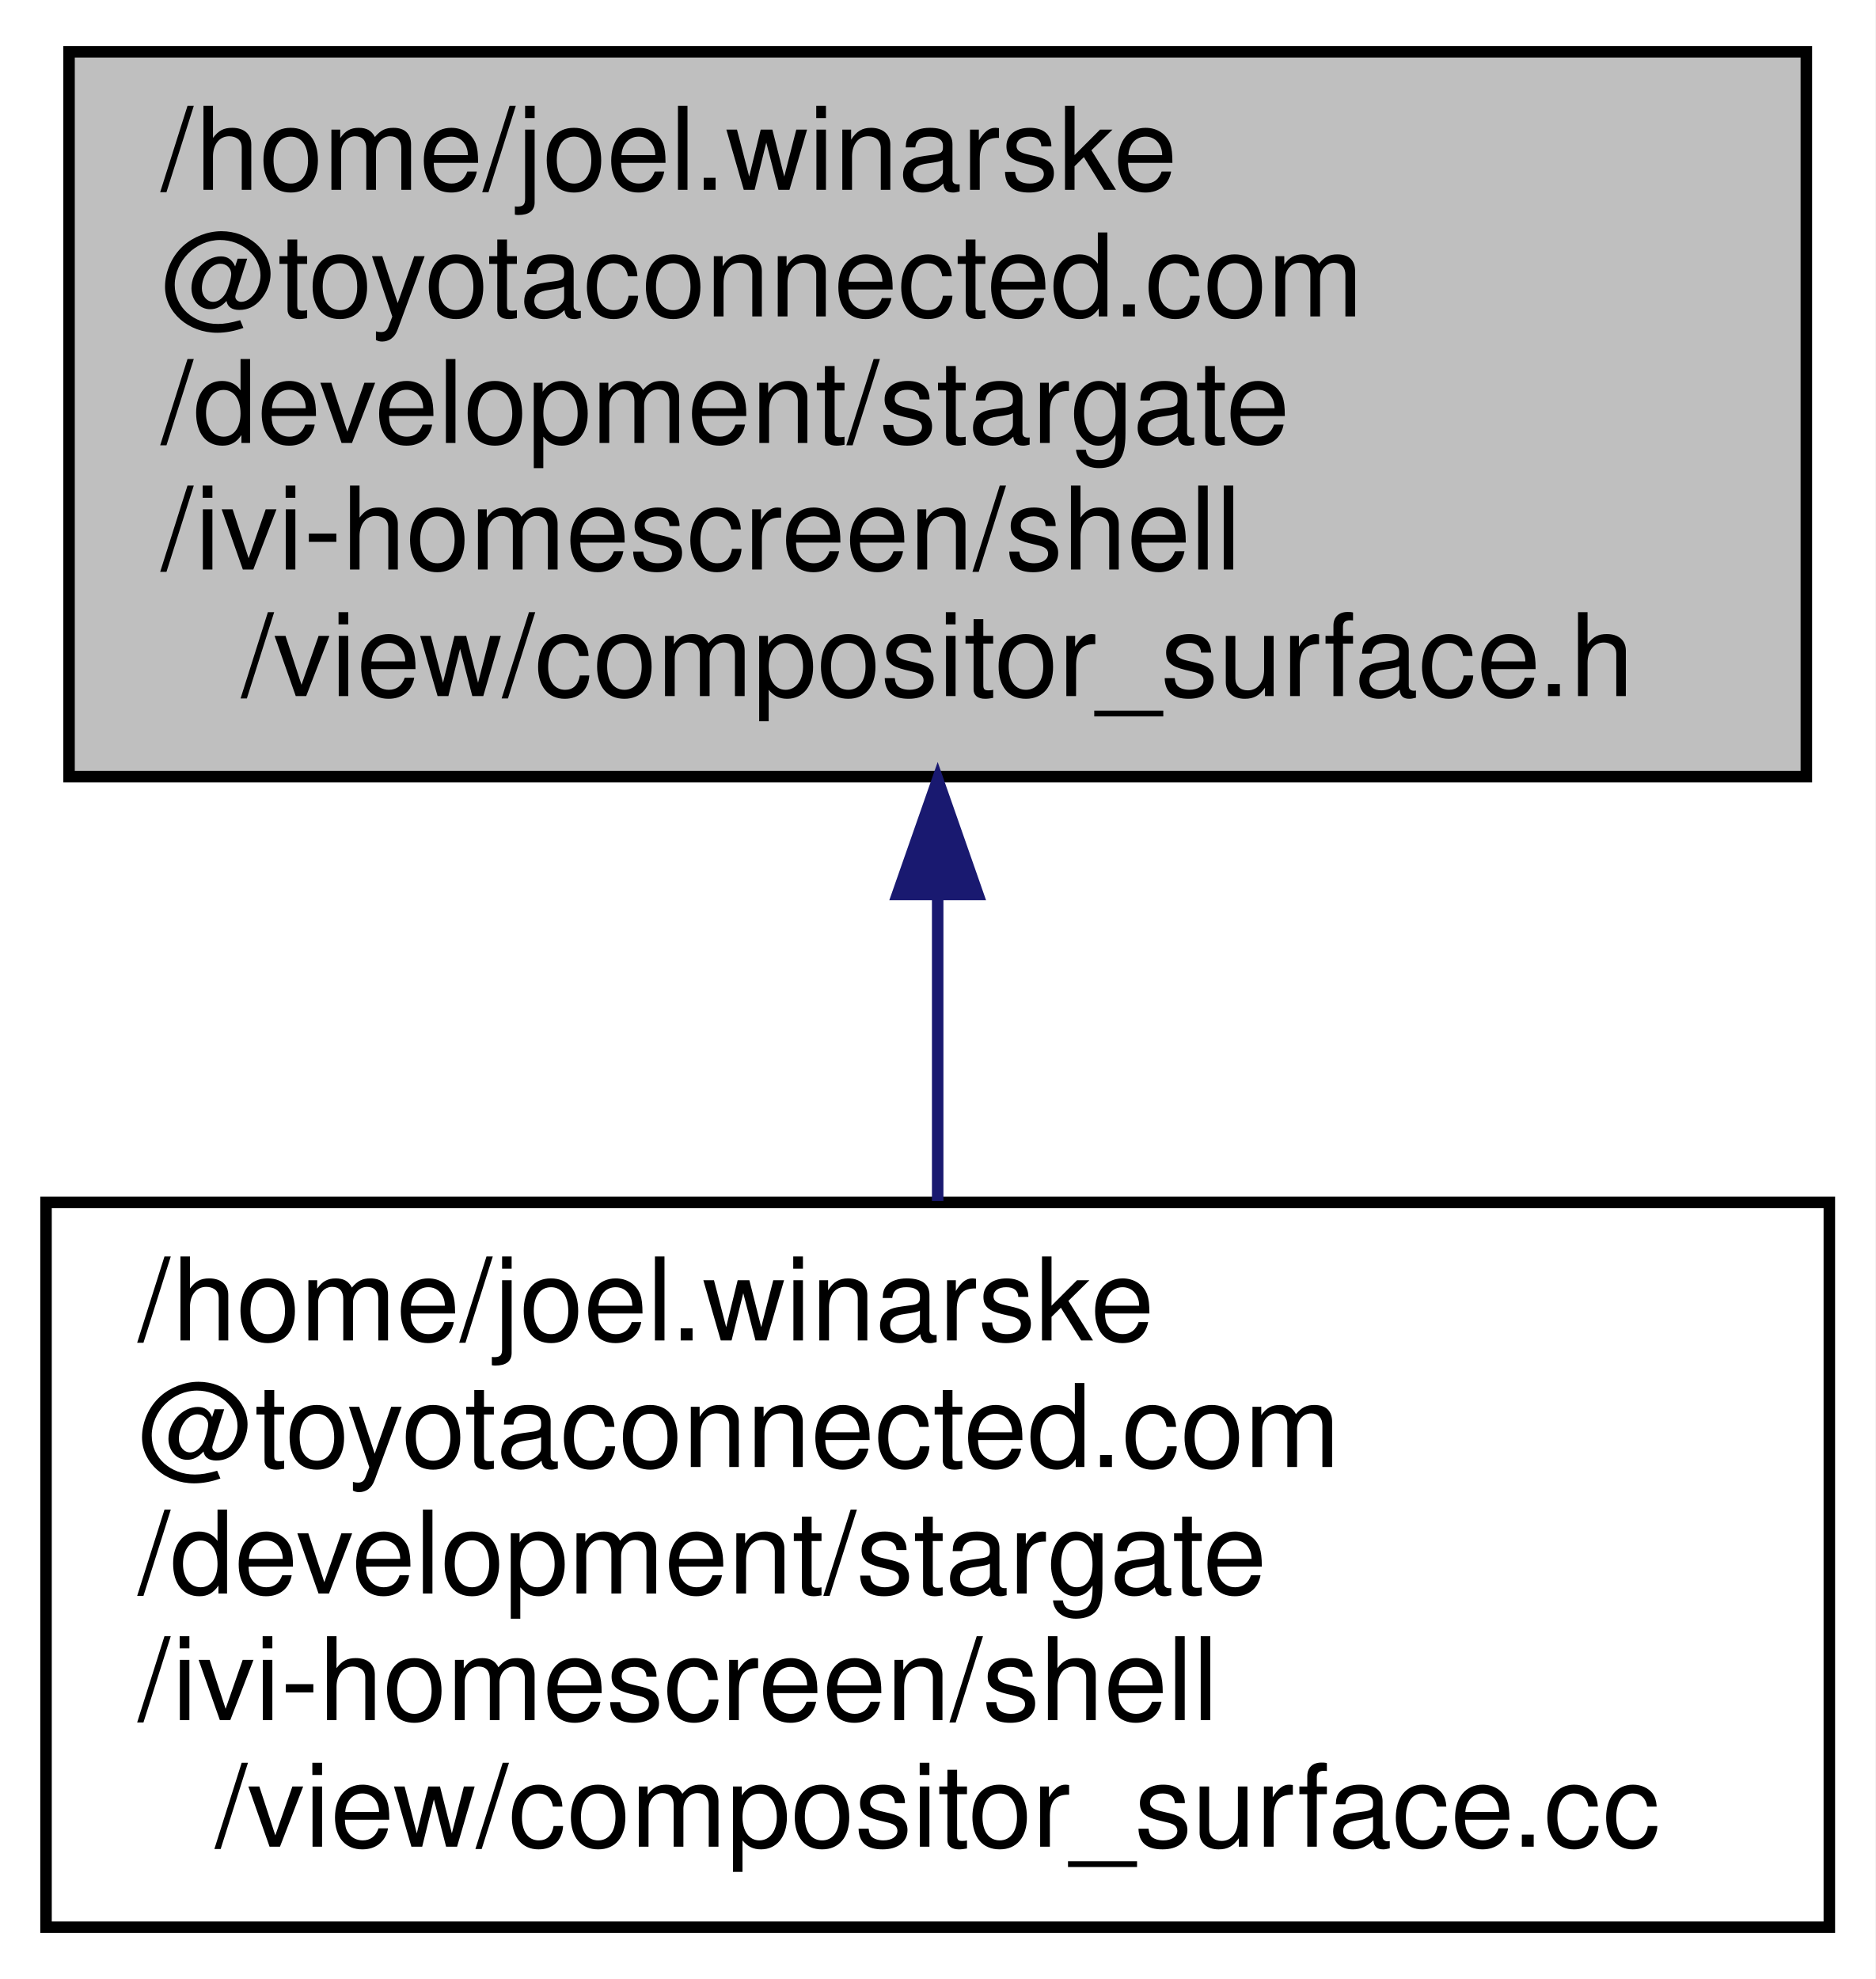
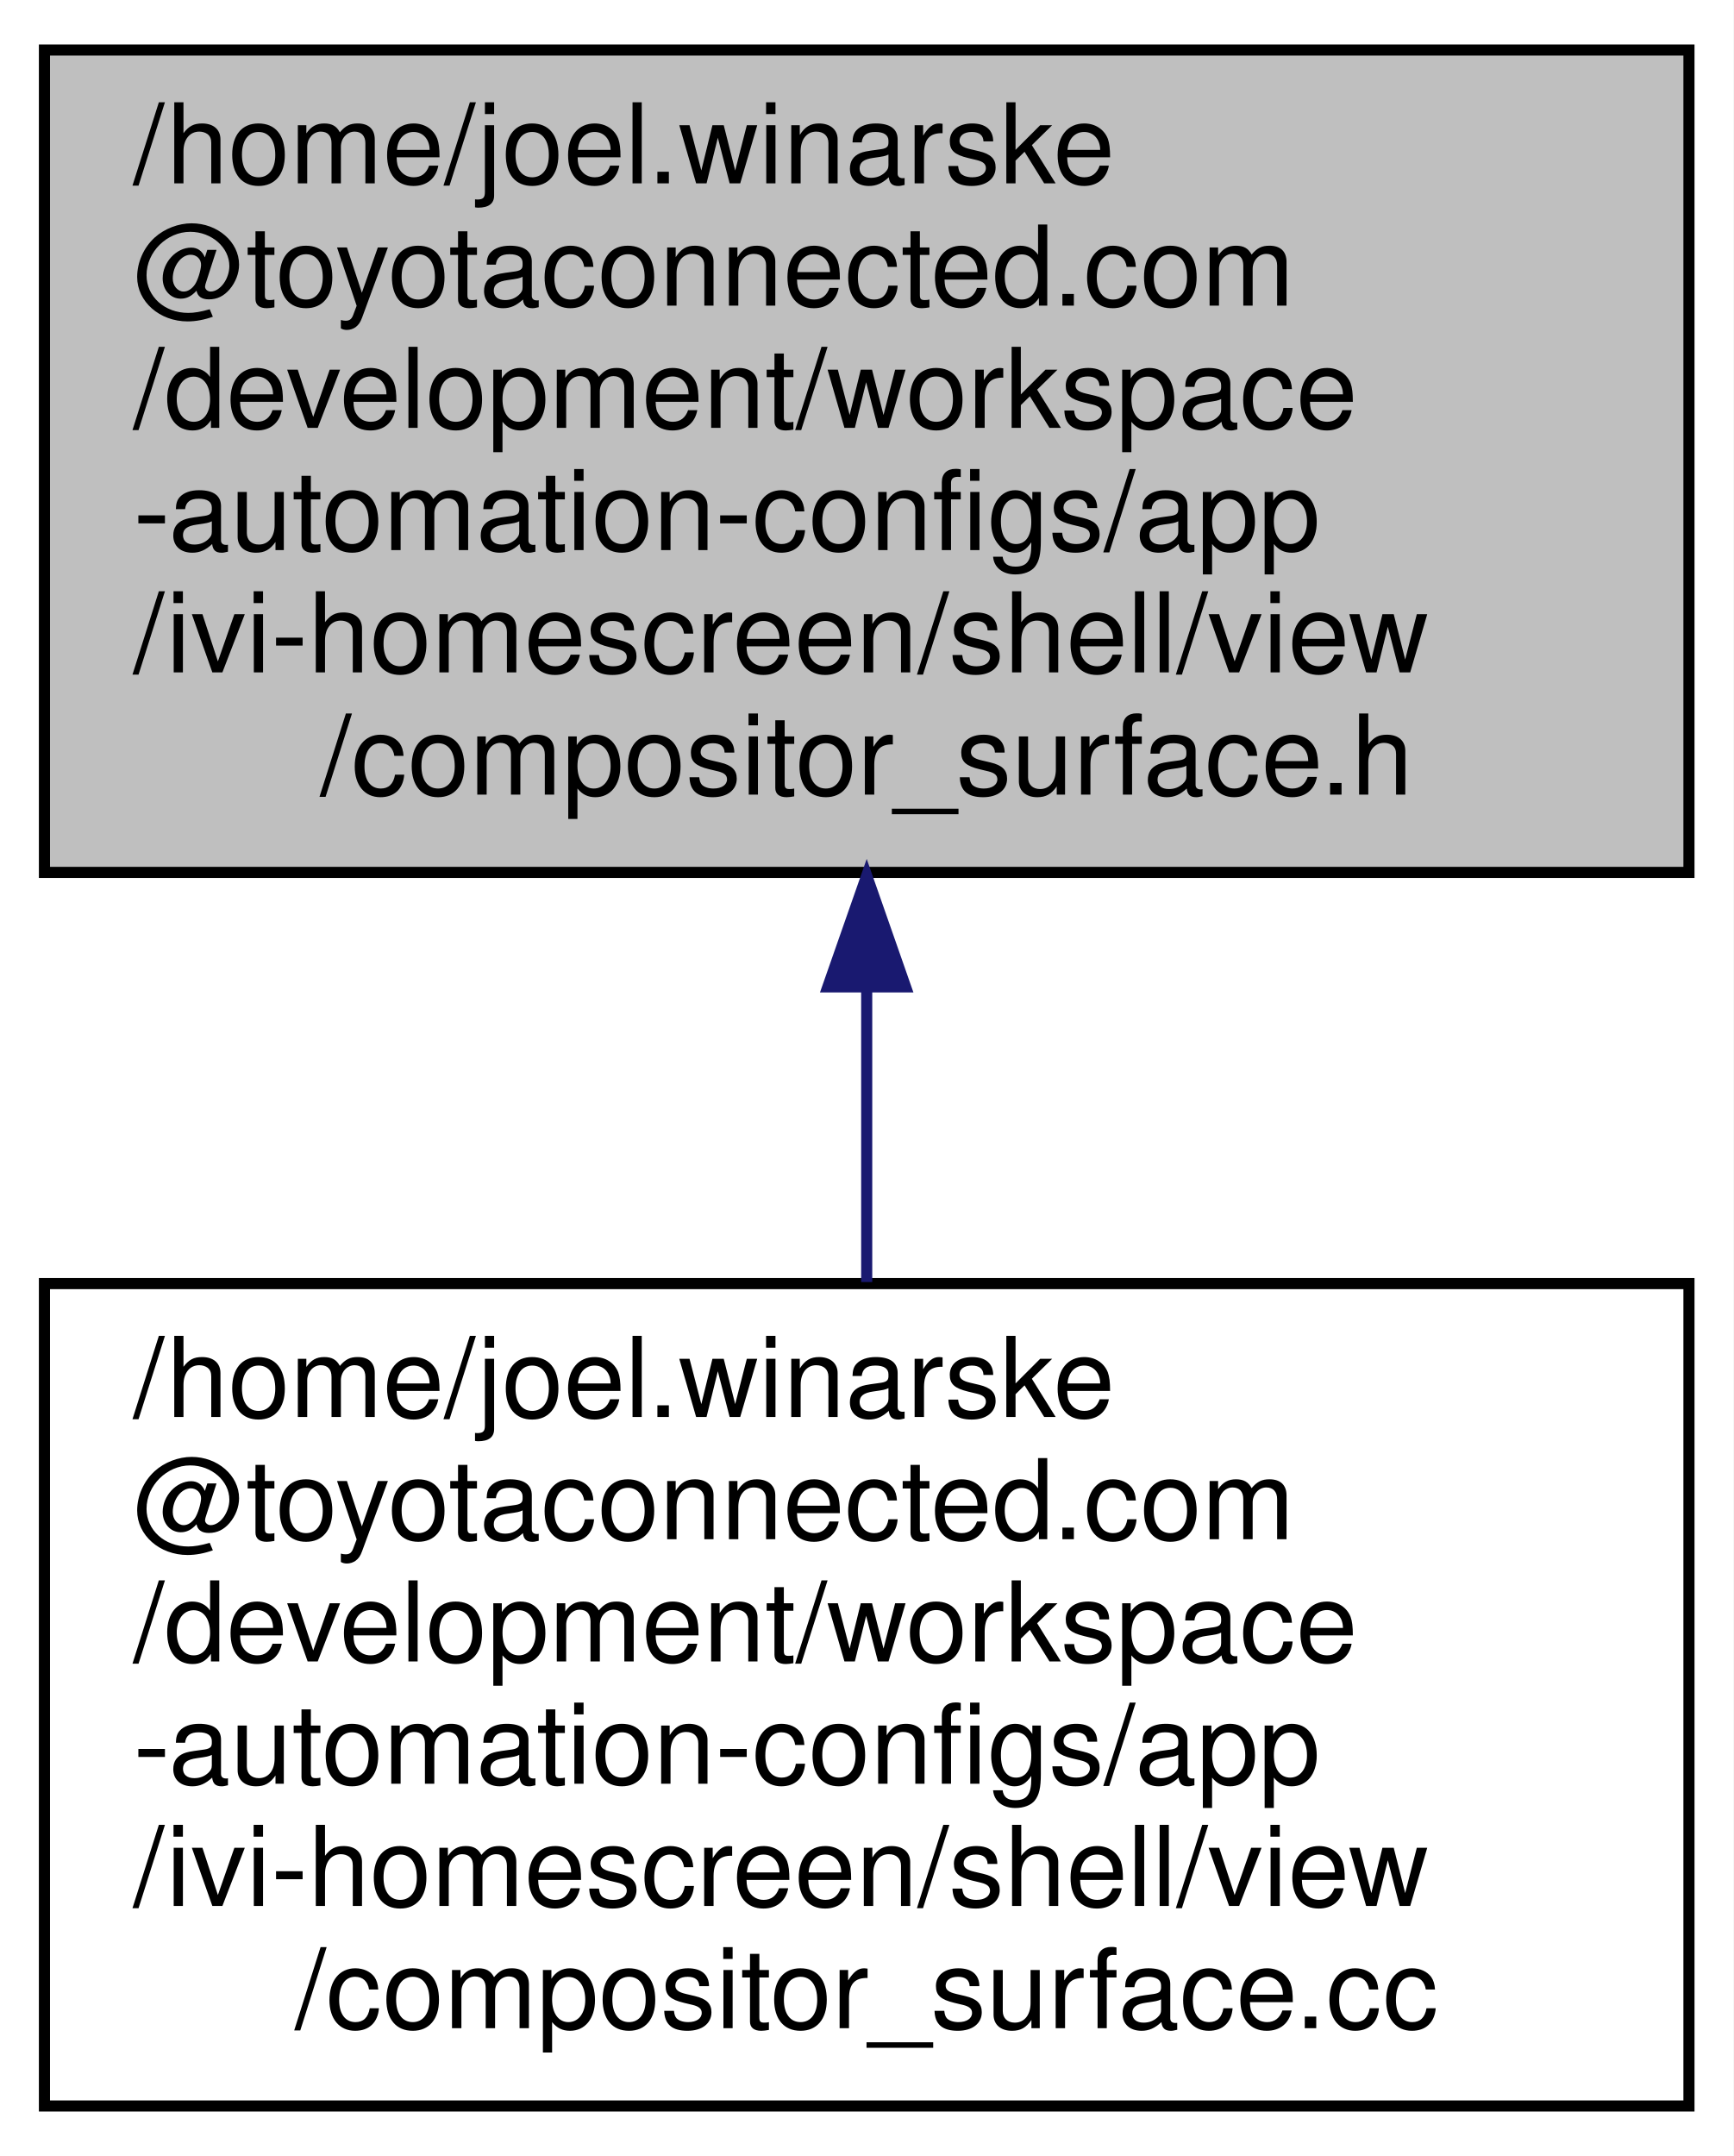
- <svg xmlns="http://www.w3.org/2000/svg" xmlns:xlink="http://www.w3.org/1999/xlink" width="163pt" height="172pt" viewBox="0.00 0.00 163.00 172.00">
-   <g id="graph0" class="graph" transform="scale(1 1) rotate(0) translate(4 168)">
-     <polygon fill="white" stroke="transparent" points="-4,4 -4,-168 159,-168 159,4 -4,4" />
+ <svg xmlns="http://www.w3.org/2000/svg" xmlns:xlink="http://www.w3.org/1999/xlink" width="156pt" height="194pt" viewBox="0.00 0.00 156.00 194.00">
+   <g id="graph0" class="graph" transform="scale(1 1) rotate(0) translate(4 190)">
+     <polygon fill="white" stroke="transparent" points="-4,4 -4,-190 152,-190 152,4 -4,4" />
    <g id="node1" class="node">
      <g id="a_node1">
        <a xlink:title=" ">
-           <polygon fill="#bfbfbf" stroke="black" points="2,-100.5 2,-163.5 153,-163.5 153,-100.5 2,-100.5" />
-           <text text-anchor="start" x="10" y="-151.5" font-family="Helvetica,sans-Serif" font-size="10.00">/home/joel.winarske</text>
-           <text text-anchor="start" x="10" y="-140.5" font-family="Helvetica,sans-Serif" font-size="10.00">@toyotaconnected.com</text>
-           <text text-anchor="start" x="10" y="-129.5" font-family="Helvetica,sans-Serif" font-size="10.00">/development/stargate</text>
-           <text text-anchor="start" x="10" y="-118.5" font-family="Helvetica,sans-Serif" font-size="10.00">/ivi-homescreen/shell</text>
-           <text text-anchor="middle" x="77.5" y="-107.5" font-family="Helvetica,sans-Serif" font-size="10.00">/view/compositor_surface.h</text>
+           <polygon fill="#bfbfbf" stroke="black" points="0,-111.5 0,-185.5 148,-185.5 148,-111.5 0,-111.5" />
+           <text text-anchor="start" x="8" y="-173.5" font-family="Helvetica,sans-Serif" font-size="10.00">/home/joel.winarske</text>
+           <text text-anchor="start" x="8" y="-162.5" font-family="Helvetica,sans-Serif" font-size="10.00">@toyotaconnected.com</text>
+           <text text-anchor="start" x="8" y="-151.5" font-family="Helvetica,sans-Serif" font-size="10.00">/development/workspace</text>
+           <text text-anchor="start" x="8" y="-140.5" font-family="Helvetica,sans-Serif" font-size="10.00">-automation-configs/app</text>
+           <text text-anchor="start" x="8" y="-129.5" font-family="Helvetica,sans-Serif" font-size="10.00">/ivi-homescreen/shell/view</text>
+           <text text-anchor="middle" x="74" y="-118.5" font-family="Helvetica,sans-Serif" font-size="10.00">/compositor_surface.h</text>
        </a>
      </g>
    </g>
    <g id="node2" class="node">
      <g id="a_node2">
        <a xlink:href="compositor__surface_8cc.html" target="_top" xlink:title=" ">
-           <polygon fill="white" stroke="black" points="0,-0.5 0,-63.5 155,-63.5 155,-0.5 0,-0.5" />
-           <text text-anchor="start" x="8" y="-51.5" font-family="Helvetica,sans-Serif" font-size="10.00">/home/joel.winarske</text>
-           <text text-anchor="start" x="8" y="-40.5" font-family="Helvetica,sans-Serif" font-size="10.00">@toyotaconnected.com</text>
-           <text text-anchor="start" x="8" y="-29.5" font-family="Helvetica,sans-Serif" font-size="10.00">/development/stargate</text>
-           <text text-anchor="start" x="8" y="-18.5" font-family="Helvetica,sans-Serif" font-size="10.00">/ivi-homescreen/shell</text>
-           <text text-anchor="middle" x="77.5" y="-7.5" font-family="Helvetica,sans-Serif" font-size="10.00">/view/compositor_surface.cc</text>
+           <polygon fill="white" stroke="black" points="0,-0.5 0,-74.5 148,-74.5 148,-0.5 0,-0.5" />
+           <text text-anchor="start" x="8" y="-62.5" font-family="Helvetica,sans-Serif" font-size="10.00">/home/joel.winarske</text>
+           <text text-anchor="start" x="8" y="-51.5" font-family="Helvetica,sans-Serif" font-size="10.00">@toyotaconnected.com</text>
+           <text text-anchor="start" x="8" y="-40.5" font-family="Helvetica,sans-Serif" font-size="10.00">/development/workspace</text>
+           <text text-anchor="start" x="8" y="-29.5" font-family="Helvetica,sans-Serif" font-size="10.00">-automation-configs/app</text>
+           <text text-anchor="start" x="8" y="-18.5" font-family="Helvetica,sans-Serif" font-size="10.00">/ivi-homescreen/shell/view</text>
+           <text text-anchor="middle" x="74" y="-7.5" font-family="Helvetica,sans-Serif" font-size="10.00">/compositor_surface.cc</text>
        </a>
      </g>
    </g>
    <g id="edge1" class="edge">
-       <path fill="none" stroke="midnightblue" d="M77.5,-90.1C77.5,-81.24 77.5,-72.01 77.5,-63.63" />
-       <polygon fill="midnightblue" stroke="midnightblue" points="74,-90.26 77.5,-100.26 81,-90.26 74,-90.26" />
+       <path fill="none" stroke="midnightblue" d="M74,-101.03C74,-92.2 74,-83.09 74,-74.64" />
+       <polygon fill="midnightblue" stroke="midnightblue" points="70.5,-101.2 74,-111.2 77.5,-101.2 70.5,-101.2" />
    </g>
  </g>
</svg>
